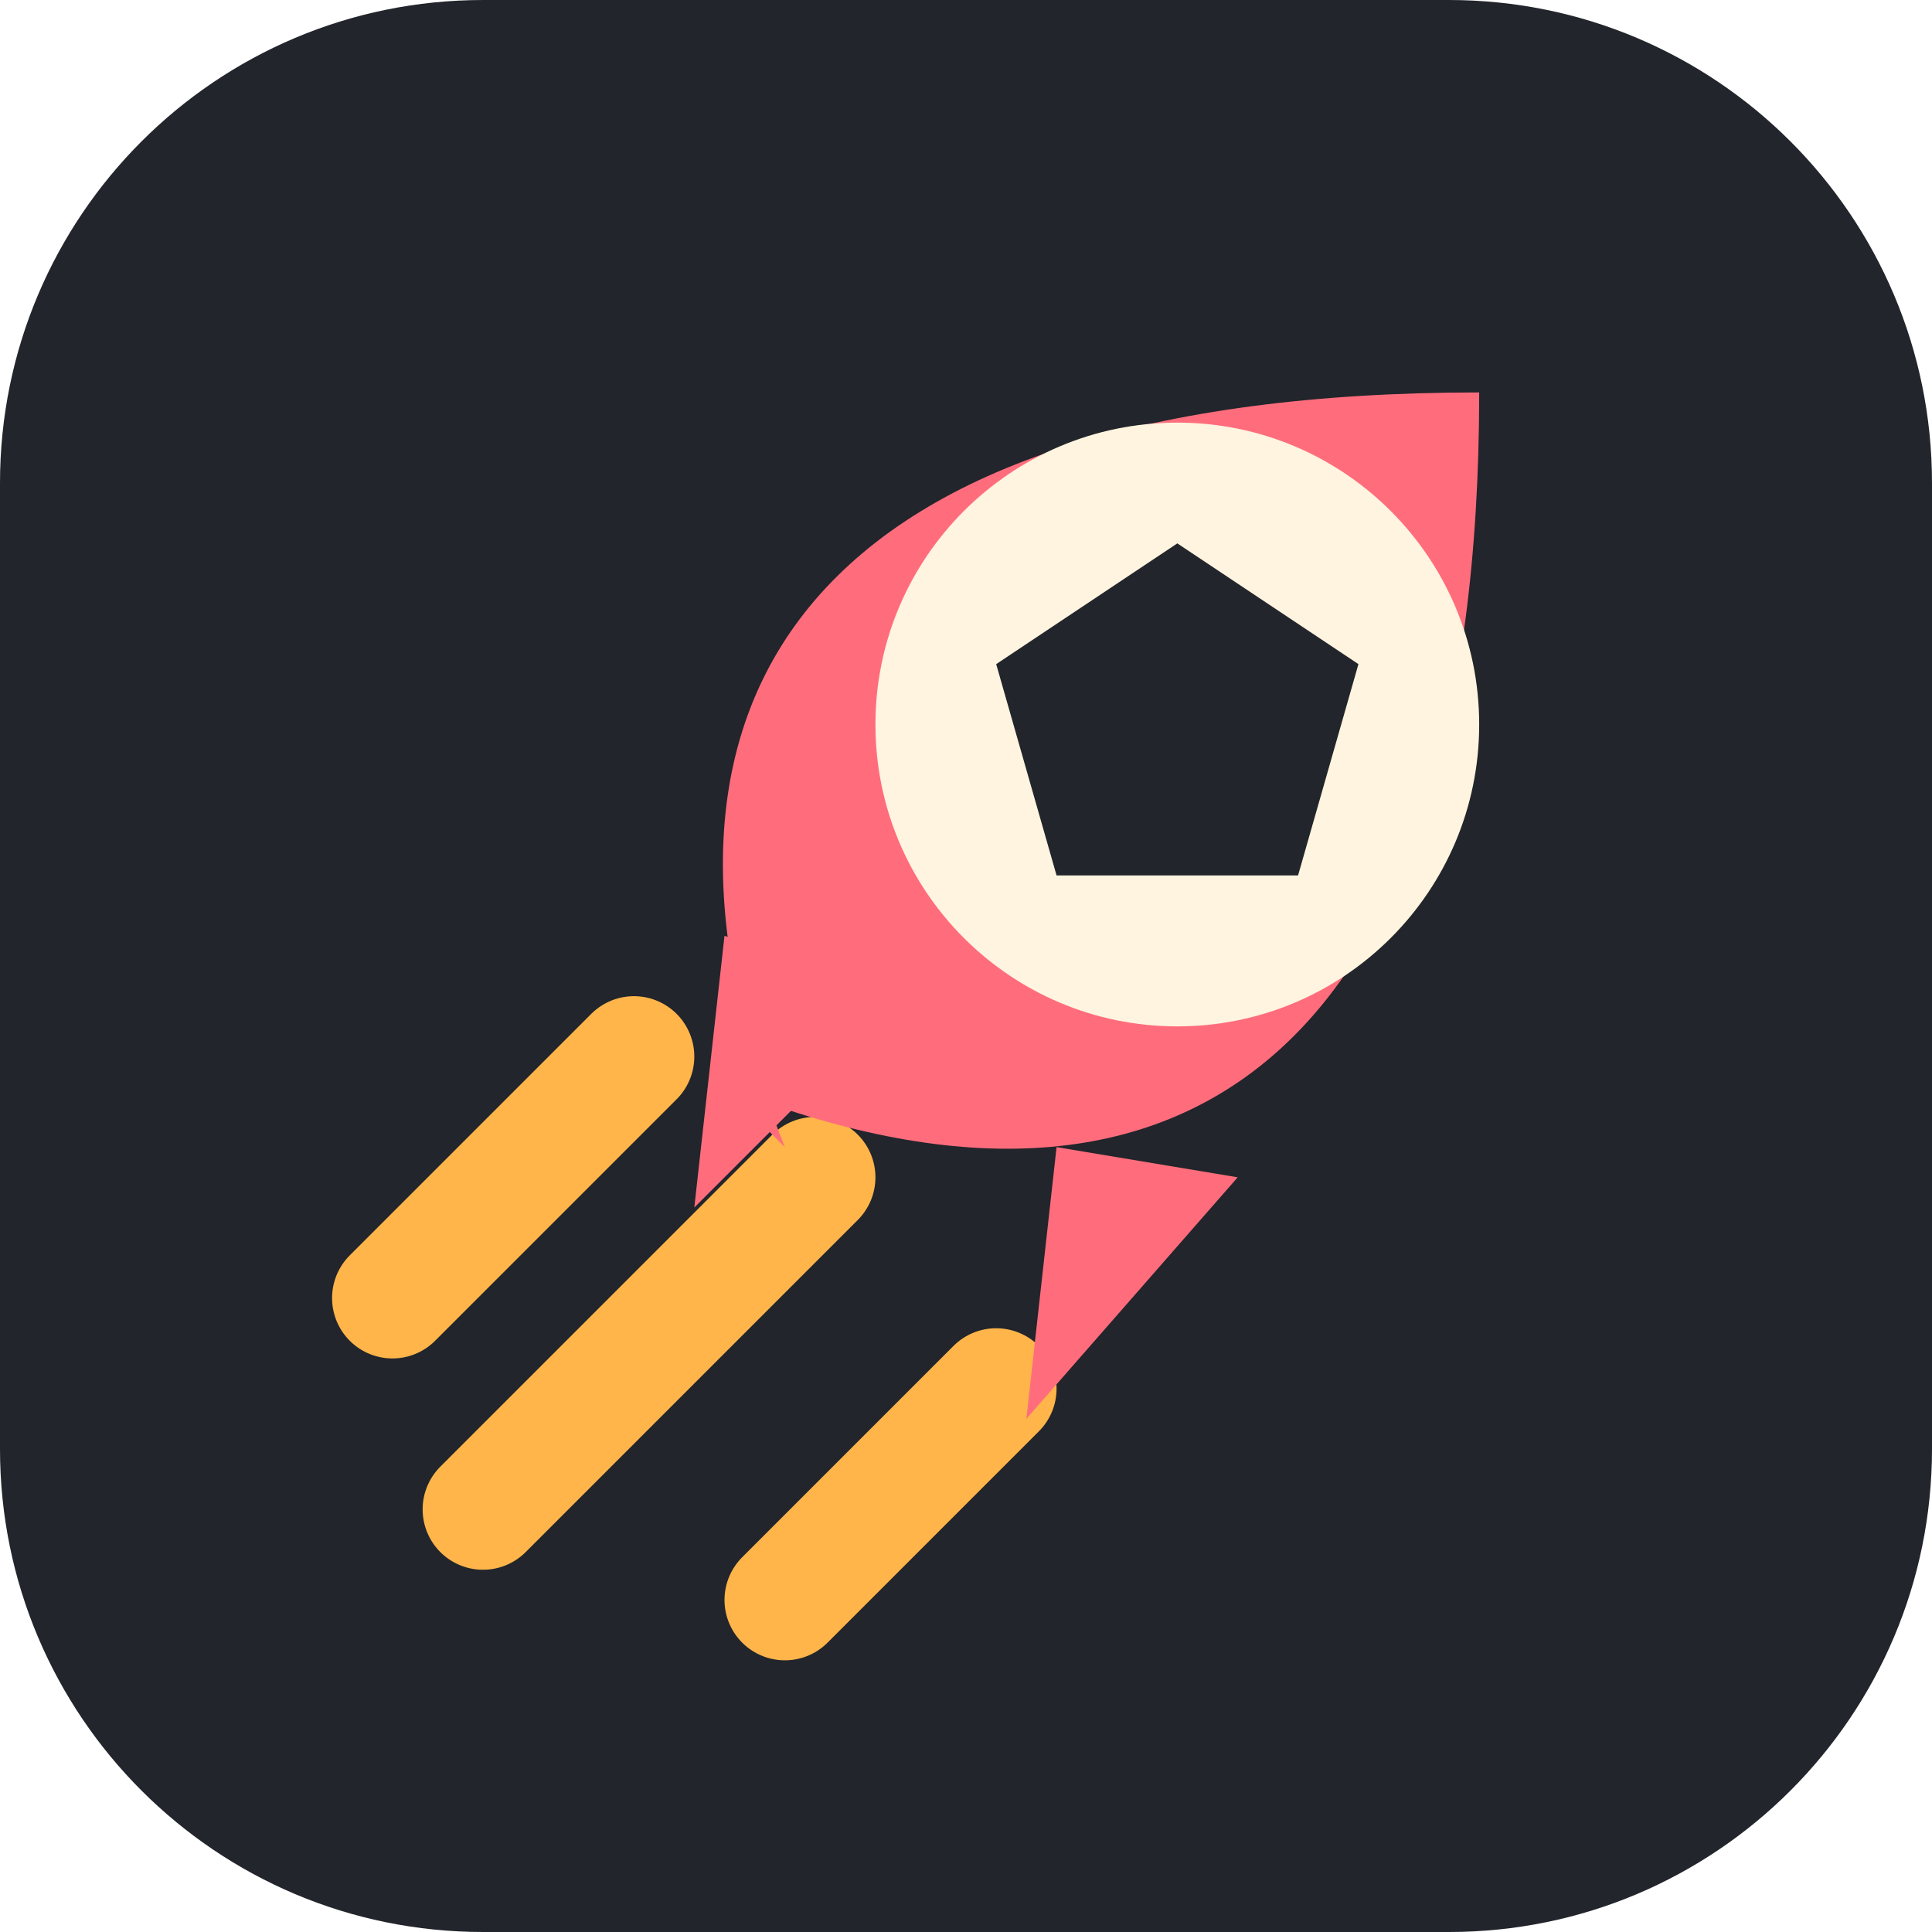
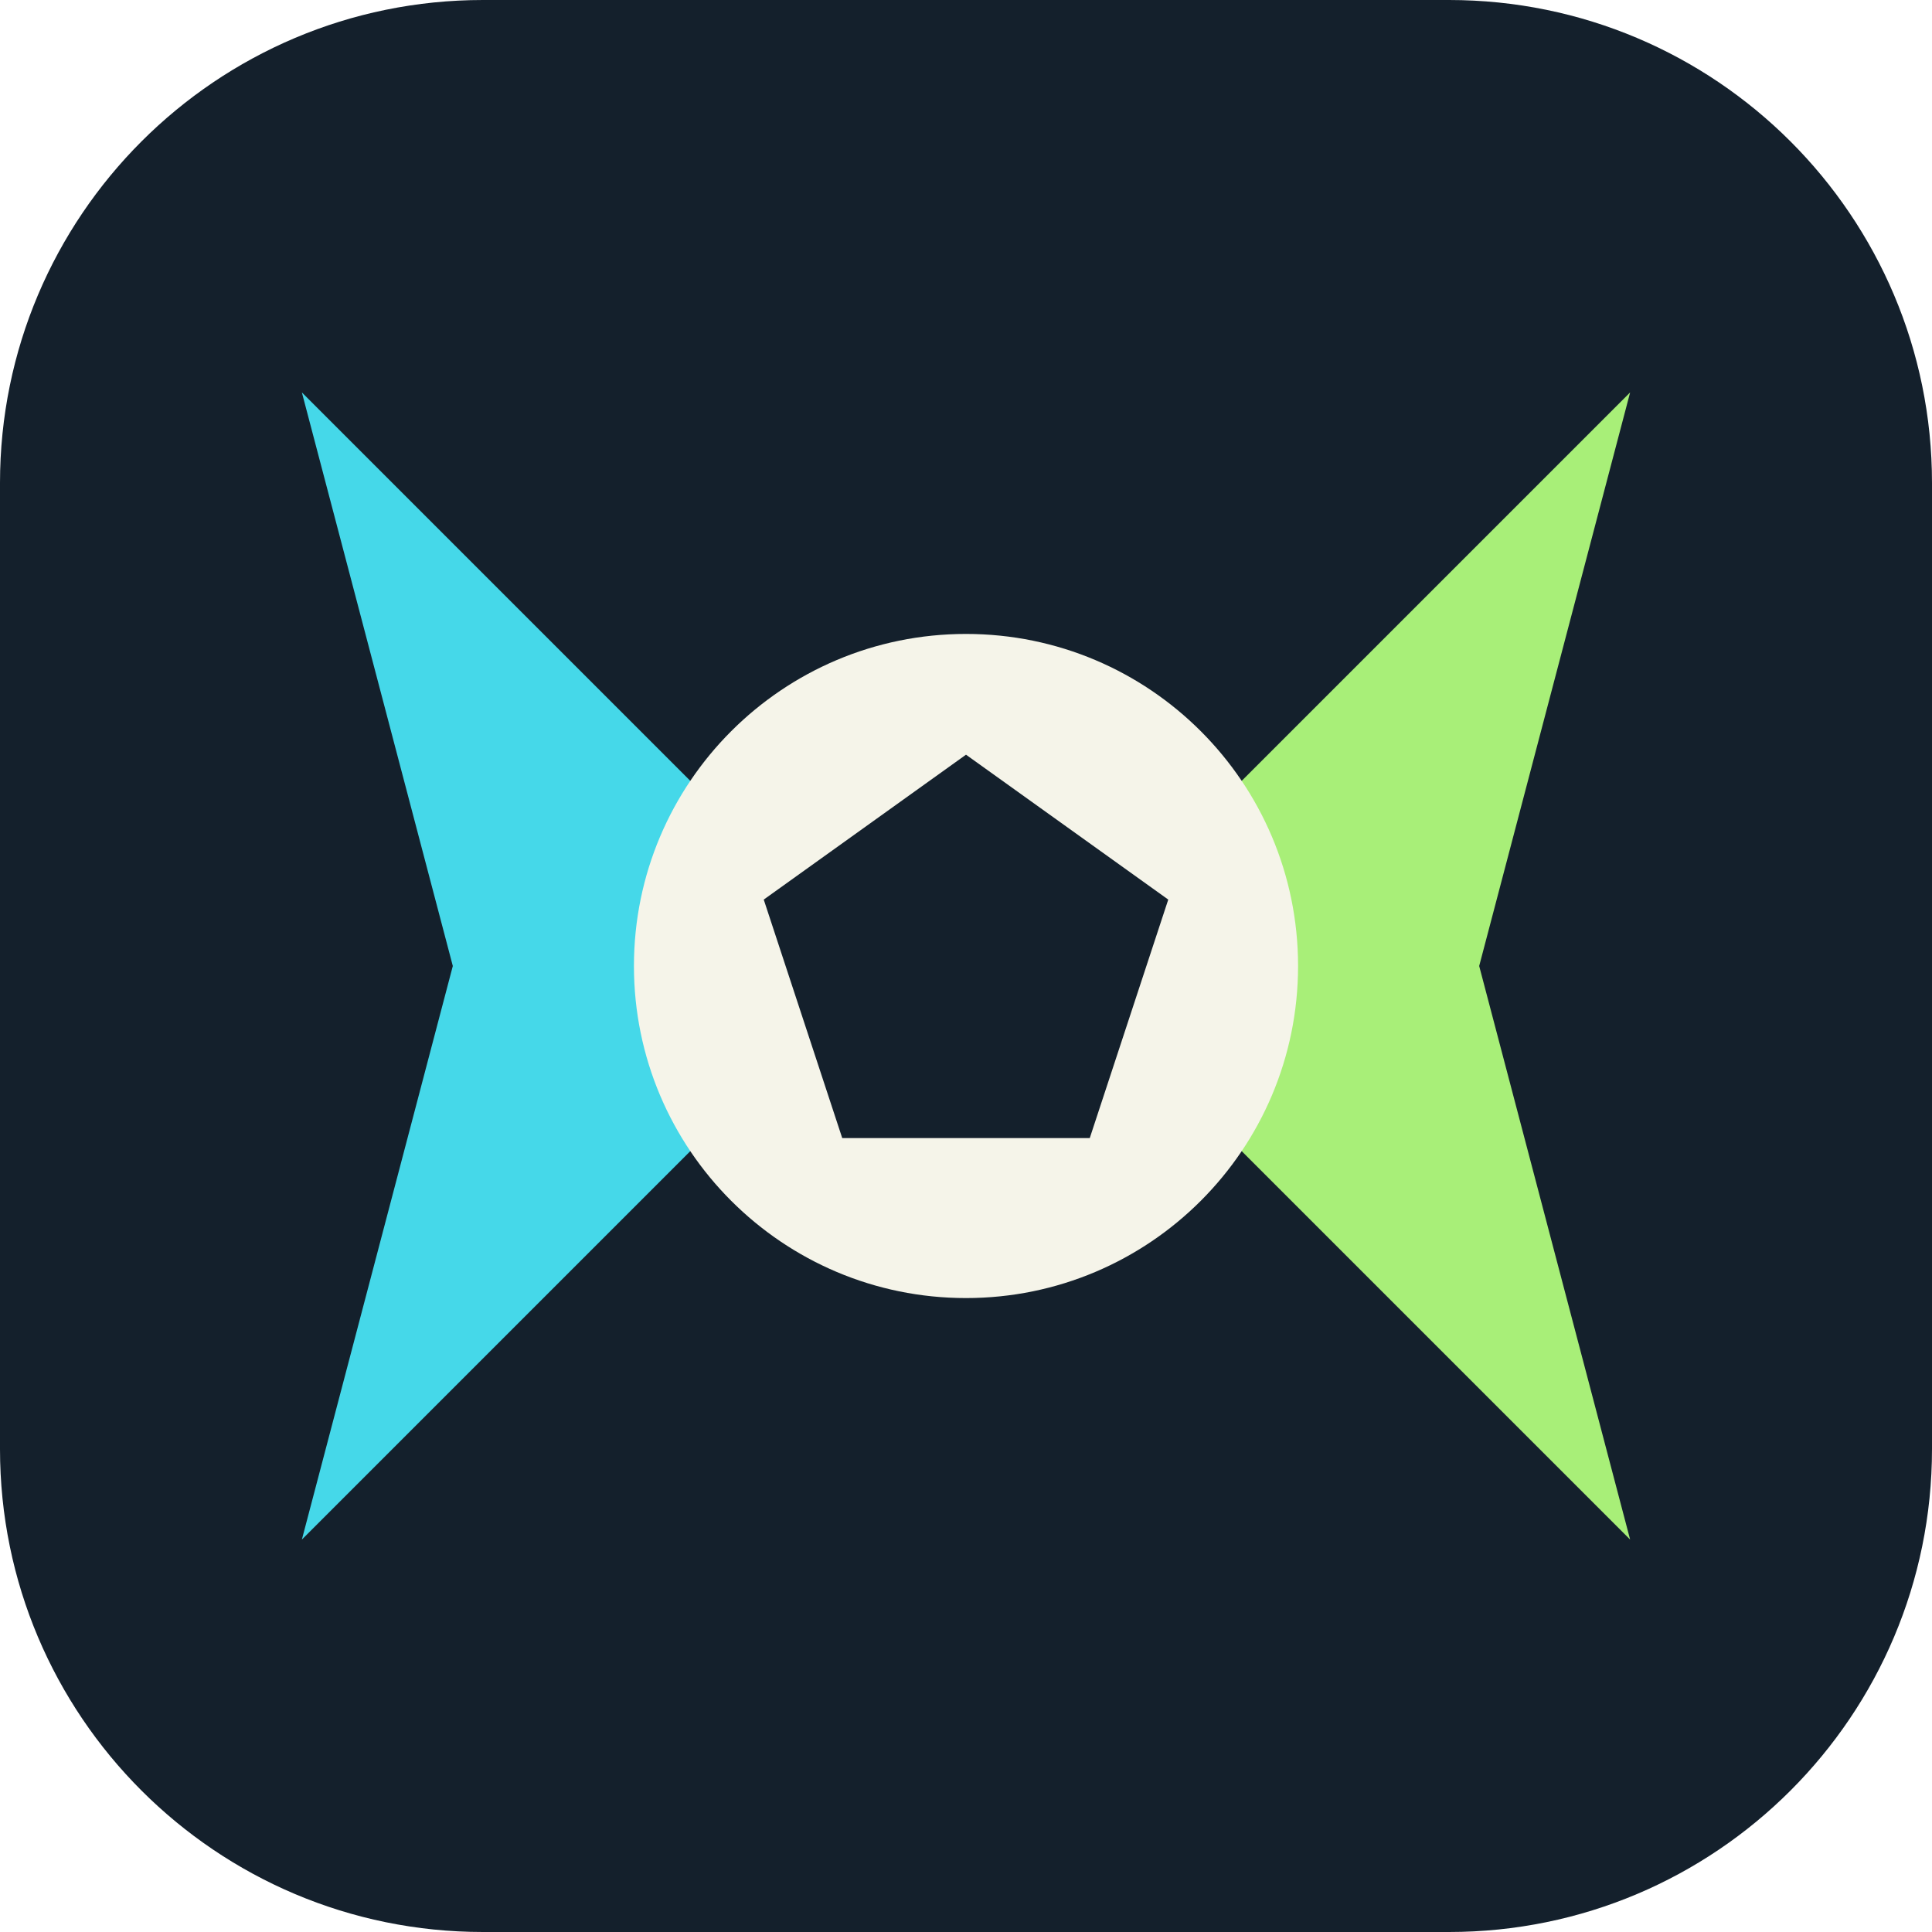
<svg xmlns="http://www.w3.org/2000/svg" viewBox="0 0 64 64">
-   <rect width="64" height="64" rx="16" fill="#22252b" />
-   <path d="m13 43 8-8m-5 15 11-11m-1 14 7-7" stroke="#ffb54a" stroke-width="4" stroke-linecap="round" />
-   <path d="M26 38c-6-15 1-25 23-25 0 22-10 29-25 23" fill="#ff6d7d" />
-   <circle cx="39" cy="24" r="10" fill="#fff4df" />
-   <path d="m39 18 6 4-2 7h-8l-2-7z" fill="#22252b" />
-   <path d="m30 33-7 7 1-9m11 7-1 9 7-8" fill="#ff6d7d" />
+   <rect width="64" height="64" rx="16" fill="#14202c" />
+   <path d="m10 13 19 19-19 19 5-19z" fill="#45d8e9" />
+   <path d="m54 13-19 19 19 19-5-19z" fill="#a8ef78" />
+   <circle cx="32" cy="32" r="11" fill="#f5f4e9" />
+   <path d="m32 25 6.7 4.8-2.6 7.9h-8.2l-2.6-7.9z" fill="#14202c" />
</svg>
